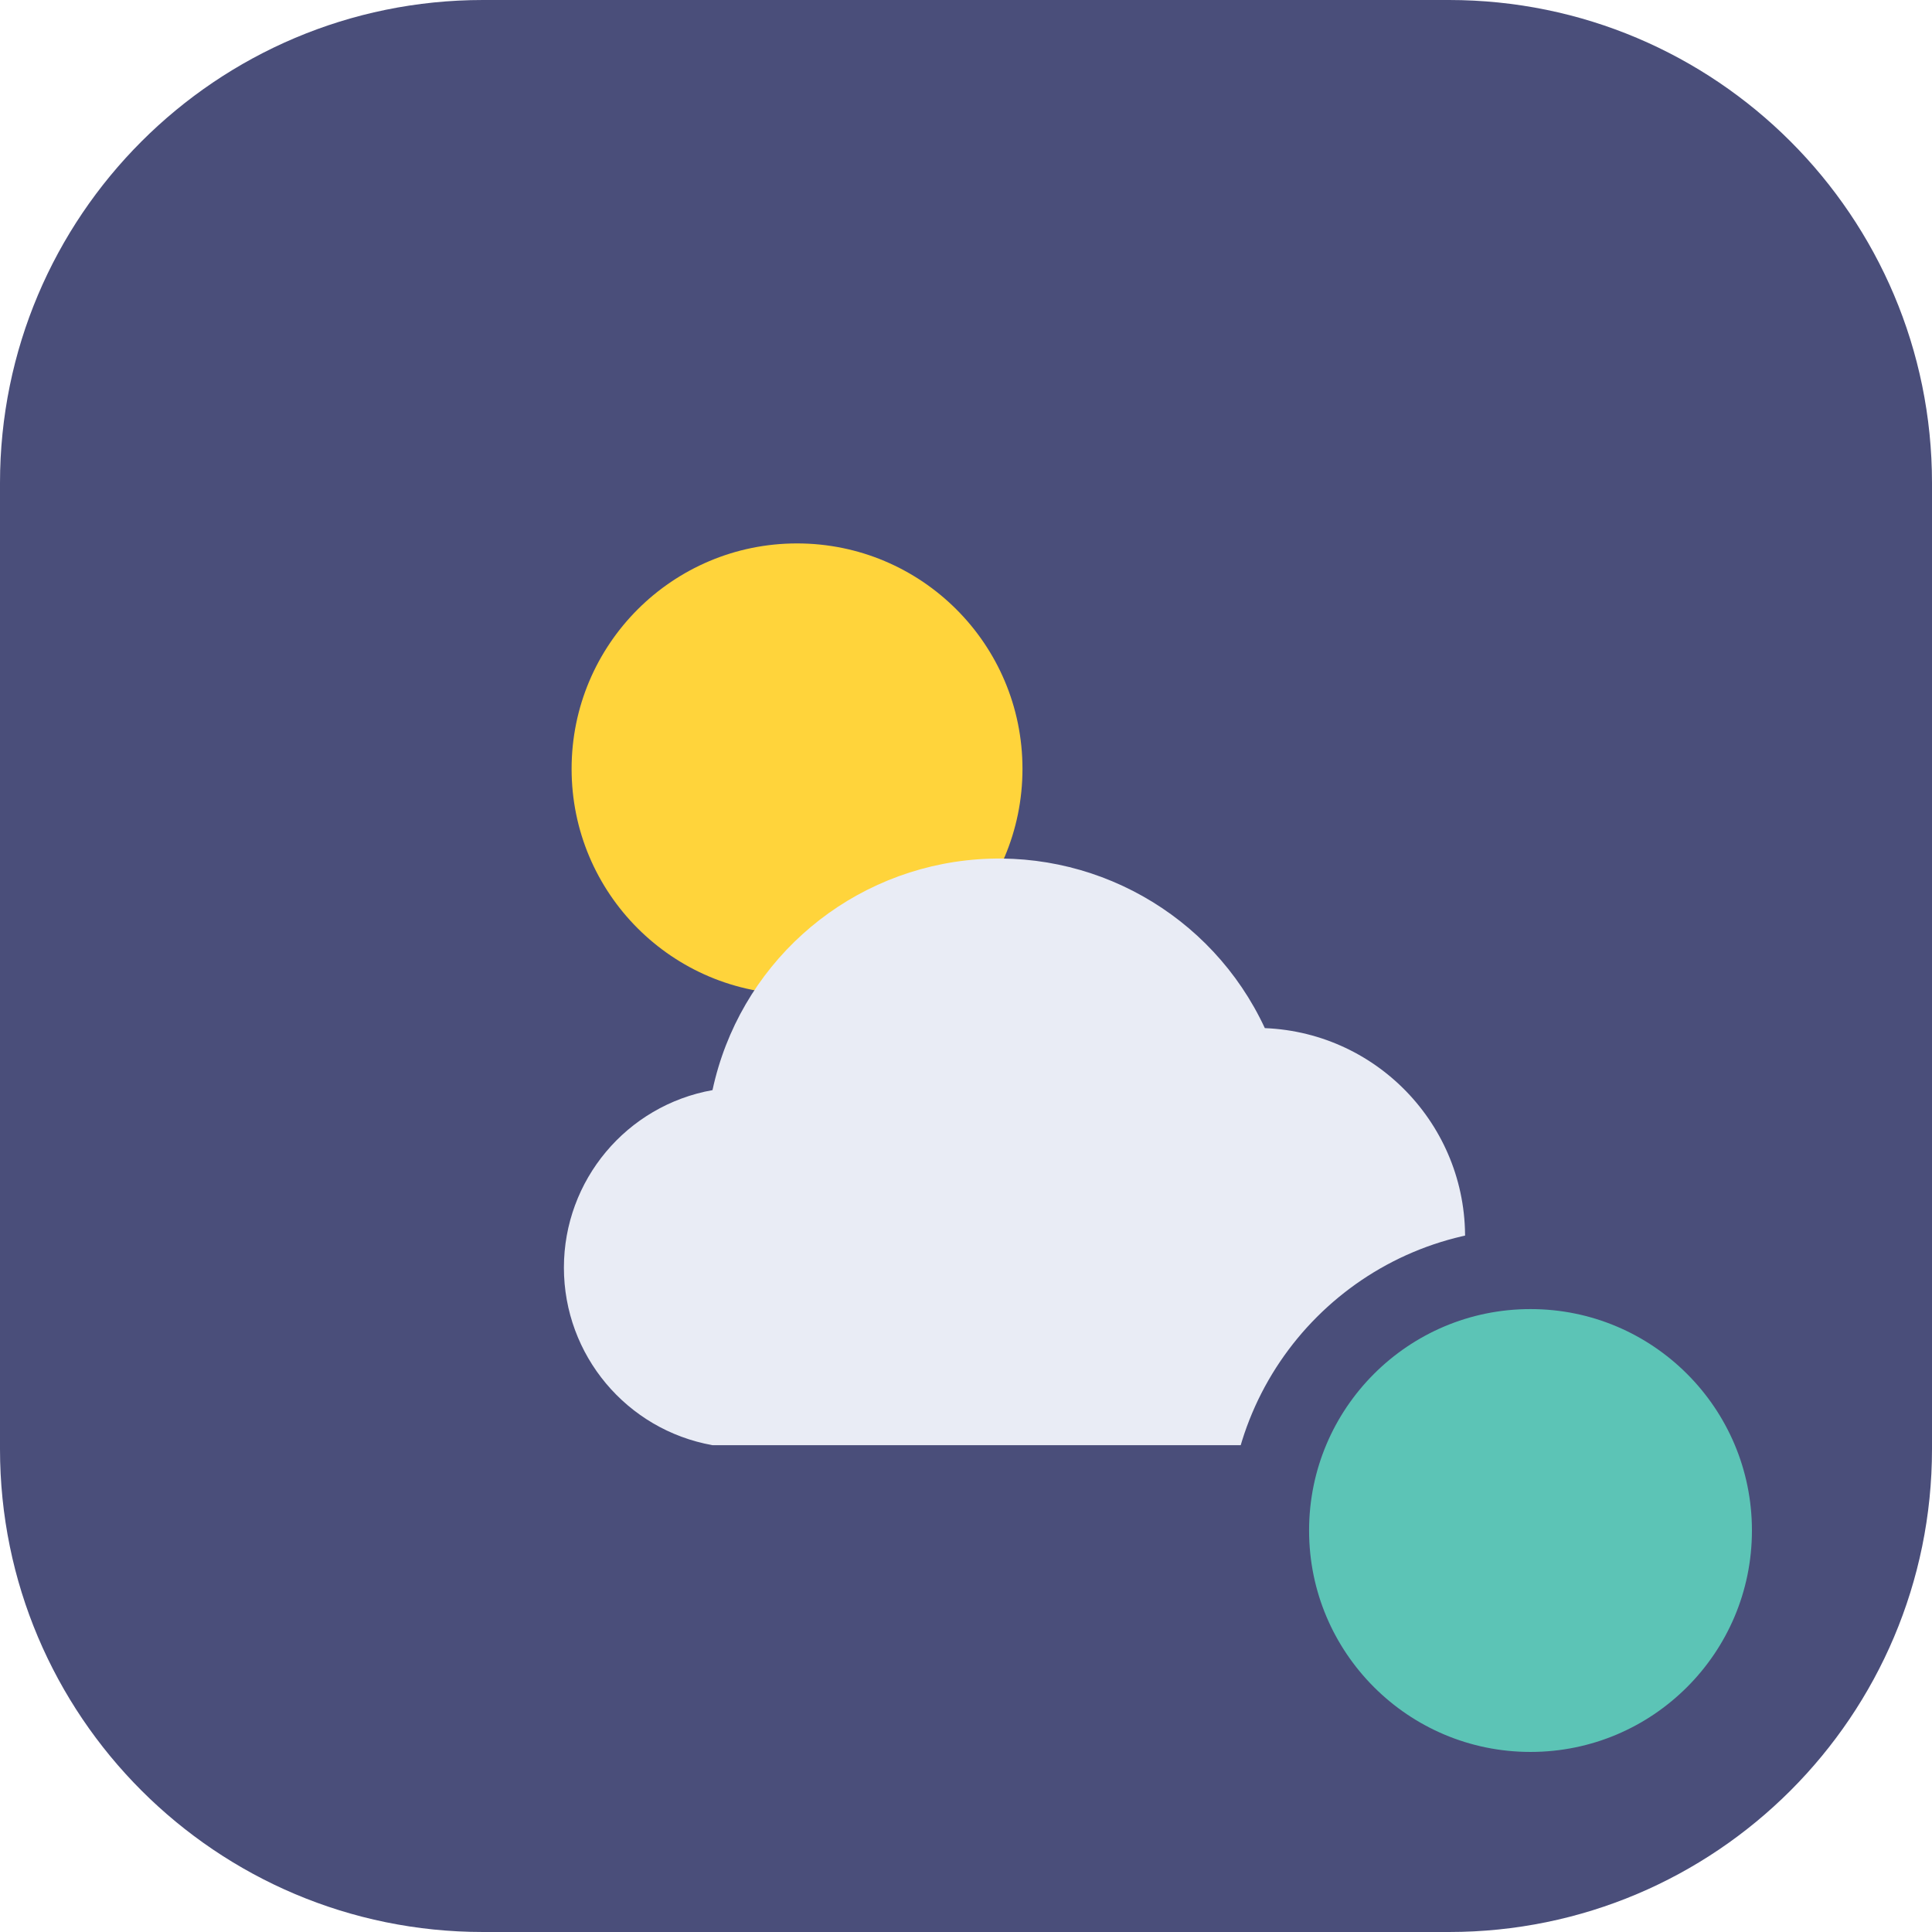
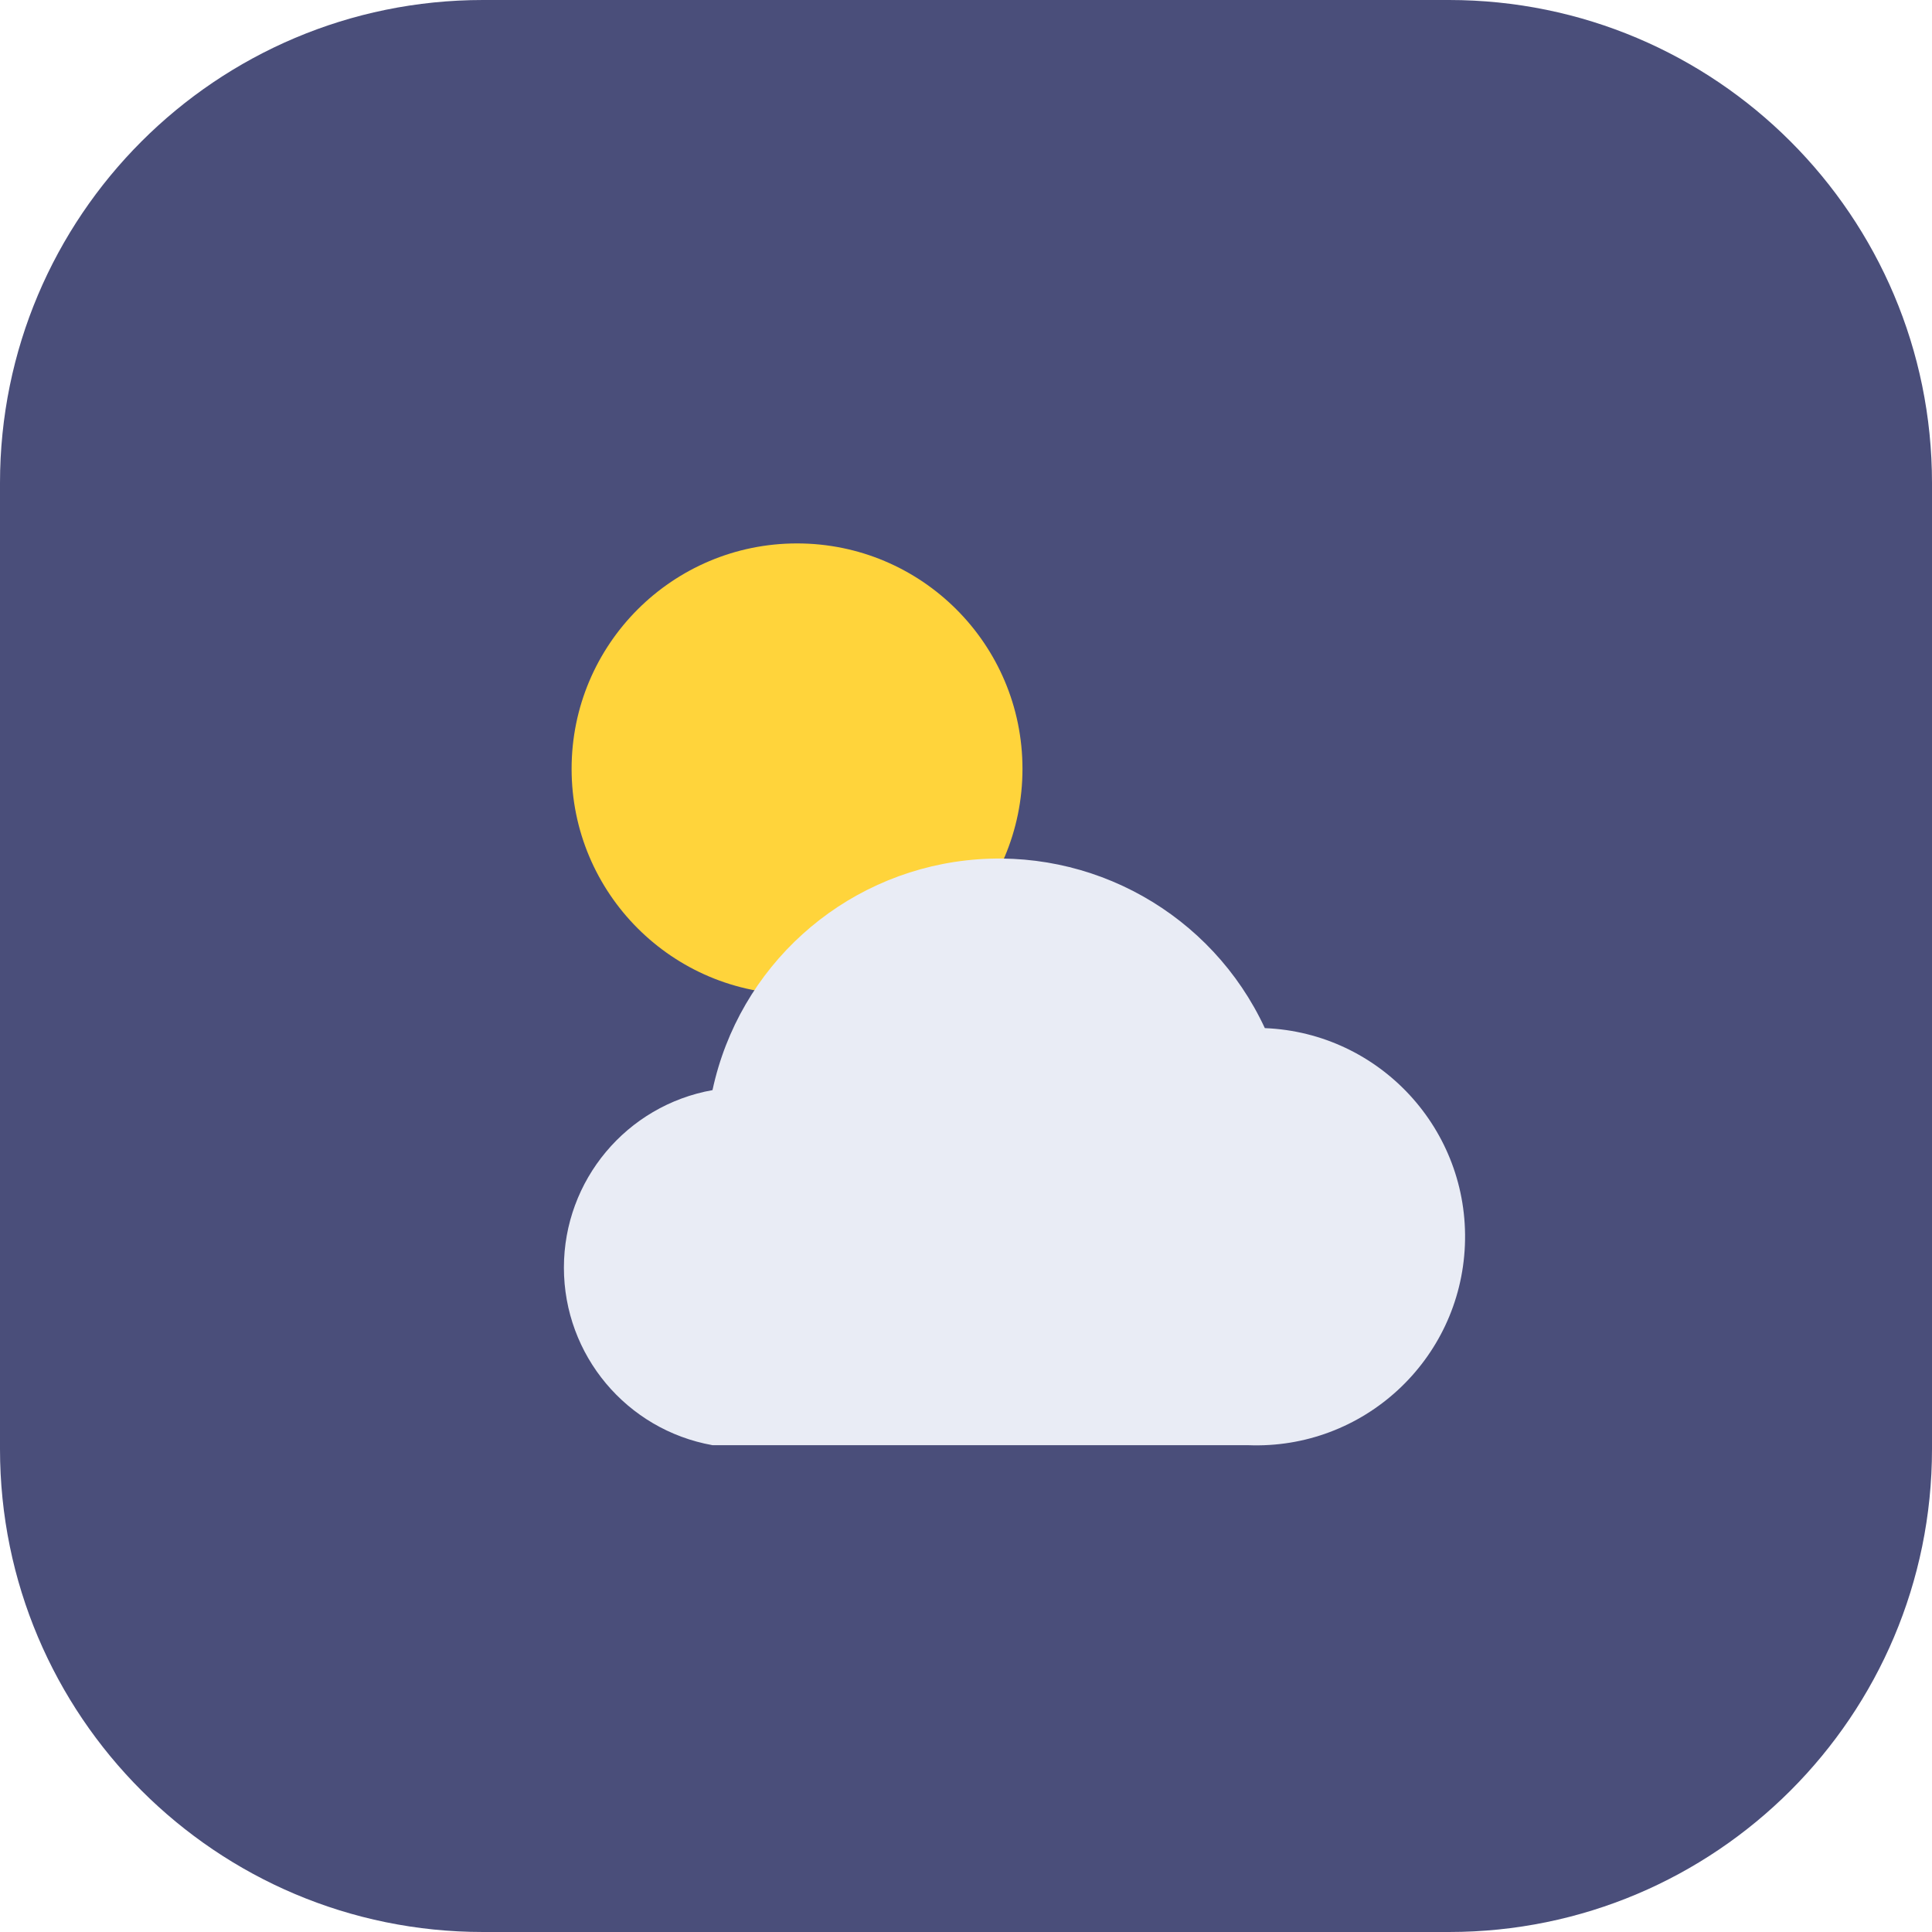
<svg xmlns="http://www.w3.org/2000/svg" viewBox="0 0 64 64">
  <rect width="64" height="64" rx="16" fill="#4a4e7a" />
  <g transform="translate(9.6 9.6) scale(1.867)">
    <circle cx="9" cy="8.5" r="4" fill="#ffd43b" />
    <path d="M7.5 20.5h9.5a3.7 3.7 0 0 0 .3-7.4 5.2 5.2 0 0 0-9.8 1.1 3.2 3.2 0 0 0 0 6.3z" fill="#e9ecf5" />
  </g>
-   <circle cx="50.7" cy="50.7" r="8.67" fill="#5cc4b6" stroke="#4a4e7a" stroke-width="2.67" />
</svg>
